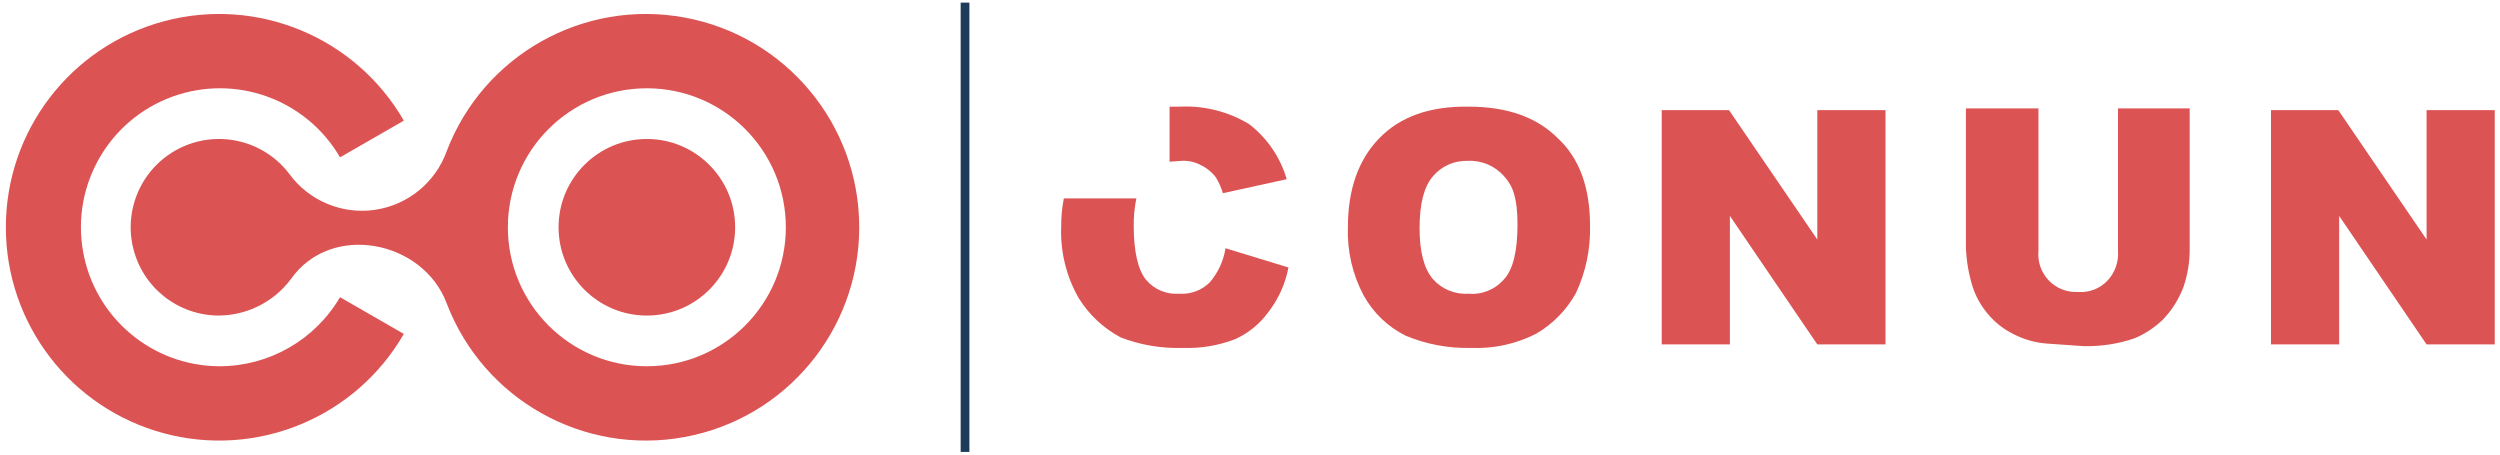
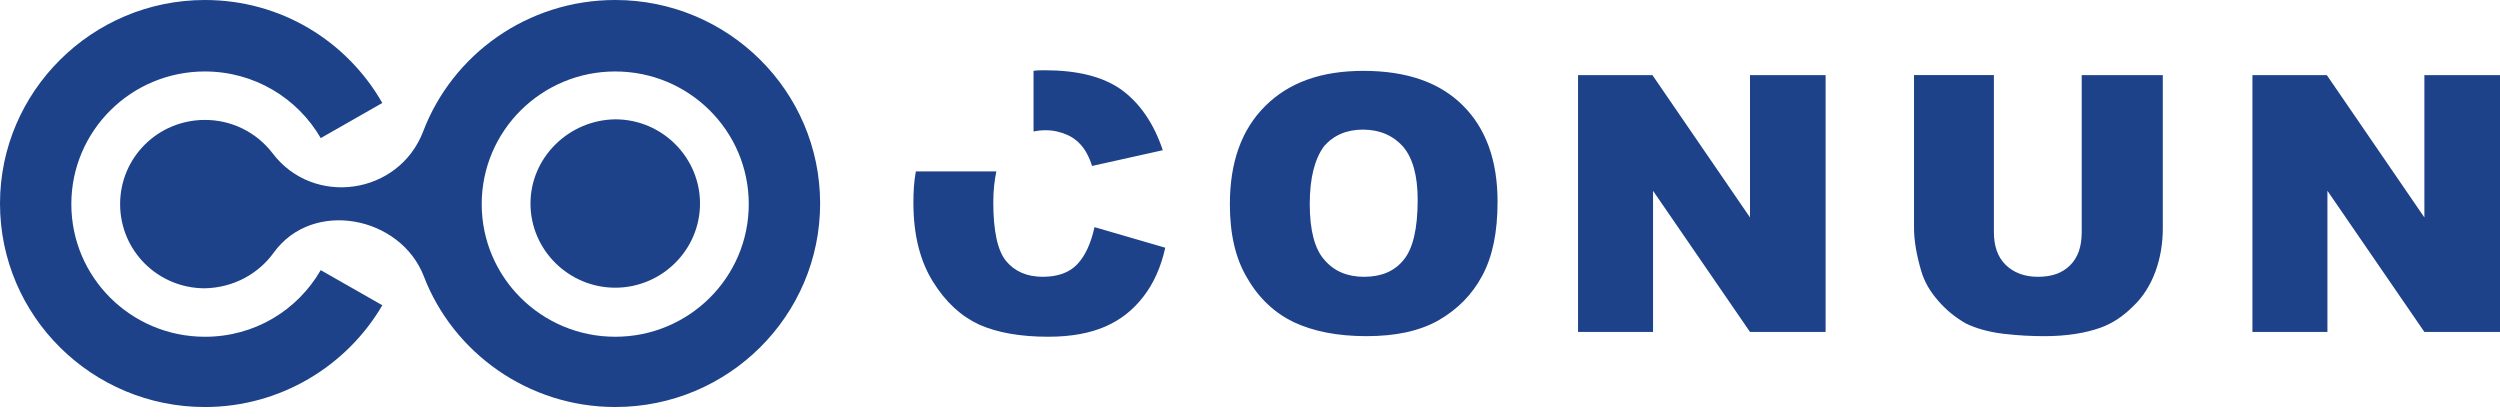
- <svg xmlns="http://www.w3.org/2000/svg" id="Layer_1" data-name="Layer 1" viewBox="0 0 286 52">
-   <defs>
-     <style>.cls-1,.cls-3{fill:#dc5354}.cls-1{fill-rule:evenodd}</style>
-   </defs>
-   <path class="cls-1" d="M74 36.1A10.1 10.1 0 1063.9 26 10.1 10.1 0 0074 36.1zM25.1 41.9A15.9 15.9 0 1138.9 18l7.3-4.2a24.4 24.4 0 100 24.4L38.9 34a16 16 0 01-13.8 7.9z" />
-   <path class="cls-1" d="M33.3 31.9c4.6-6.5 15.1-4.4 17.8 2.8a24.4 24.4 0 100-17.4 10.3 10.3 0 01-18 2.6 10.1 10.1 0 10-8 16.2 10.4 10.4 0 008.2-4.2zm40.7 10A15.9 15.9 0 1189.9 26 15.9 15.9 0 0174 41.9z" />
-   <path fill="#1e3b5b" d="M109.9.3h1v51.4h-1z" />
-   <path class="cls-3" d="M154.2 26q0-6.5 3.6-10.2t10.2-3.6q6.6 0 10.2 3.6c2.5 2.3 3.7 5.7 3.7 10a17.2 17.2 0 01-1.6 7.7 12.2 12.2 0 01-4.6 4.7 15 15 0 01-7.4 1.6 18.2 18.2 0 01-7.5-1.4 11.2 11.2 0 01-4.8-4.6 15.5 15.5 0 01-1.8-7.8zm8.2.1c0 2.7.5 4.6 1.5 5.8a5 5 0 004.1 1.7 4.8 4.8 0 004.1-1.7c1-1.1 1.5-3.2 1.5-6.2s-.5-4.4-1.5-5.5a5.2 5.2 0 00-4.2-1.8 5 5 0 00-4 1.8c-1 1.2-1.5 3.1-1.5 5.9zM190.1 12.6h7.7l10.1 14.8V12.6h7.8v26.8h-7.8l-10-14.7v14.7h-7.8zM242.3 12.4h8.2v15.9a13.3 13.3 0 01-.7 4.5 11 11 0 01-2.3 3.7 10.6 10.6 0 01-3.3 2.2 16.8 16.8 0 01-5.8.9l-4.3-.3a10 10 0 01-3.8-1.1 8.9 8.9 0 01-2.9-2.3 9.2 9.2 0 01-1.7-3 17.1 17.1 0 01-.8-4.6V12.4h8.3v16.3a4.3 4.3 0 004.5 4.7 4.2 4.2 0 003.4-1.3 4.5 4.5 0 001.2-3.4zM259.8 12.6h7.7l10.1 14.8V12.6h7.8v26.8h-7.8l-10-14.7v14.7h-7.8z" />
-   <g>
-     <path class="cls-3" d="M140.2 28.4a7.9 7.9 0 01-1.8 3.9 4.5 4.5 0 01-3.5 1.3 4.5 4.5 0 01-3.8-1.6c-.9-1.1-1.4-3.2-1.4-6.1a14.5 14.5 0 01.3-3.2h-8.3a16.6 16.6 0 00-.3 3.2 15.3 15.3 0 002 8.2 12.7 12.7 0 004.8 4.5 18.1 18.1 0 007.1 1.2 15.1 15.1 0 006-1 9.5 9.5 0 003.8-3.1 11.9 11.9 0 002.3-5.1zM135.2 18.4a4.2 4.2 0 012.2.5 4.6 4.6 0 011.7 1.4 7.8 7.8 0 01.8 1.8l7.3-1.6a12.3 12.3 0 00-4.3-6.3 14 14 0 00-7.9-2h-1.2v6.3z" />
-   </g>
+ <svg xmlns="http://www.w3.org/2000/svg" viewBox="0 0 215 36" fill="none">
+   <path fill-rule="evenodd" clip-rule="evenodd" d="M52.911 24.742c3.985 0 7.29-3.23 7.29-7.24 0-3.959-3.252-7.24-7.29-7.24-3.985.052-7.289 3.281-7.289 7.24 0 4.01 3.304 7.24 7.29 7.24ZM17.62 28.961c-6.346 0-11.485-5.104-11.485-11.407S11.275 6.146 17.62 6.146c4.248 0 7.971 2.292 9.964 5.73l5.296-3.02C29.838 3.541 24.174 0 17.62 0 7.92 0 0 7.865 0 17.502c0 9.688 7.918 17.502 17.62 17.502 6.502 0 12.218-3.542 15.26-8.751l-5.297-3.021c-1.993 3.438-5.663 5.73-9.963 5.73Z" fill="#1D428A" />
+   <path fill-rule="evenodd" clip-rule="evenodd" d="M23.545 21.721c3.356-4.636 10.907-3.125 12.9 2.032 2.517 6.563 8.967 11.25 16.466 11.25 9.754 0 17.62-7.865 17.62-17.501C70.53 7.813 62.611 0 52.91 0 45.36 0 38.91 4.688 36.393 11.303c-2.098 5.47-9.44 6.511-12.953 1.875a7.292 7.292 0 0 0-5.82-2.864c-4.038 0-7.29 3.23-7.29 7.24s3.252 7.24 7.29 7.24c2.464-.052 4.614-1.25 5.925-3.073Zm29.366 7.24c-6.345 0-11.484-5.104-11.484-11.407S46.566 6.146 52.91 6.146s11.484 5.105 11.484 11.408c0 6.303-5.139 11.407-11.484 11.407Z" fill="#1D428A" />
+   <path d="M105.769 17.554c0-3.594.997-6.407 3.042-8.438 2.045-2.032 4.824-3.022 8.442-3.022 3.724 0 6.555.99 8.548 2.97 1.993 1.979 2.989 4.74 2.989 8.282 0 2.604-.42 4.688-1.311 6.355-.891 1.666-2.15 2.916-3.776 3.854-1.678.938-3.723 1.354-6.187 1.354-2.517 0-4.563-.416-6.241-1.198-1.625-.781-2.989-2.031-3.985-3.75-1.049-1.719-1.521-3.855-1.521-6.407Zm6.87 0c0 2.24.419 3.855 1.258 4.792.839.99 1.993 1.459 3.409 1.459 1.468 0 2.622-.47 3.408-1.459.787-.937 1.206-2.656 1.206-5.157 0-2.083-.419-3.594-1.258-4.583-.839-.938-1.993-1.459-3.461-1.459-1.363 0-2.517.469-3.356 1.459-.787 1.093-1.206 2.708-1.206 4.948ZM135.66 6.46h6.45l8.39 12.24V6.46h6.502v22.085H150.5l-8.338-12.137v12.137h-6.45V6.459h-.052ZM179.132 6.46h6.869v13.178c0 1.302-.21 2.552-.629 3.698-.42 1.146-1.049 2.188-1.94 3.021-.892.886-1.783 1.459-2.78 1.823-1.311.469-2.936.73-4.824.73-1.101 0-2.255-.053-3.566-.209-1.258-.156-2.36-.469-3.199-.886a8.922 8.922 0 0 1-2.359-1.927c-.735-.833-1.207-1.667-1.469-2.552-.419-1.406-.629-2.657-.629-3.75V6.458h6.869V19.95c0 1.198.315 2.136.997 2.813.681.677 1.625 1.042 2.779 1.042 1.206 0 2.098-.313 2.779-.99.682-.677.997-1.615.997-2.865V6.46h.105ZM193.709 6.46h6.398l8.39 12.24V6.46H215v22.085h-6.503l-8.338-12.137v12.137h-6.45V6.459ZM94.128 19.532c-.315 1.407-.787 2.449-1.469 3.178-.681.73-1.678 1.094-2.989 1.094-1.363 0-2.412-.47-3.146-1.355s-1.101-2.604-1.101-5.052c0-1.042.105-1.875.262-2.657h-6.922c-.157.834-.21 1.72-.21 2.709 0 2.76.577 5 1.678 6.771 1.102 1.771 2.413 2.97 3.986 3.699 1.52.677 3.513 1.041 5.925 1.041 1.993 0 3.619-.312 4.93-.885 1.31-.573 2.36-1.406 3.25-2.552.892-1.146 1.522-2.553 1.889-4.22l-6.083-1.77ZM89.933 11.2c.681 0 1.31.155 1.888.416.576.26 1.048.677 1.416 1.198.21.312.471.781.681 1.458l6.083-1.354c-.787-2.344-1.993-4.063-3.566-5.209-1.625-1.146-3.828-1.667-6.607-1.667-.315 0-.63 0-.944.052v5.21c.262-.053.63-.105 1.049-.105Z" fill="#1D428A" />
</svg>
